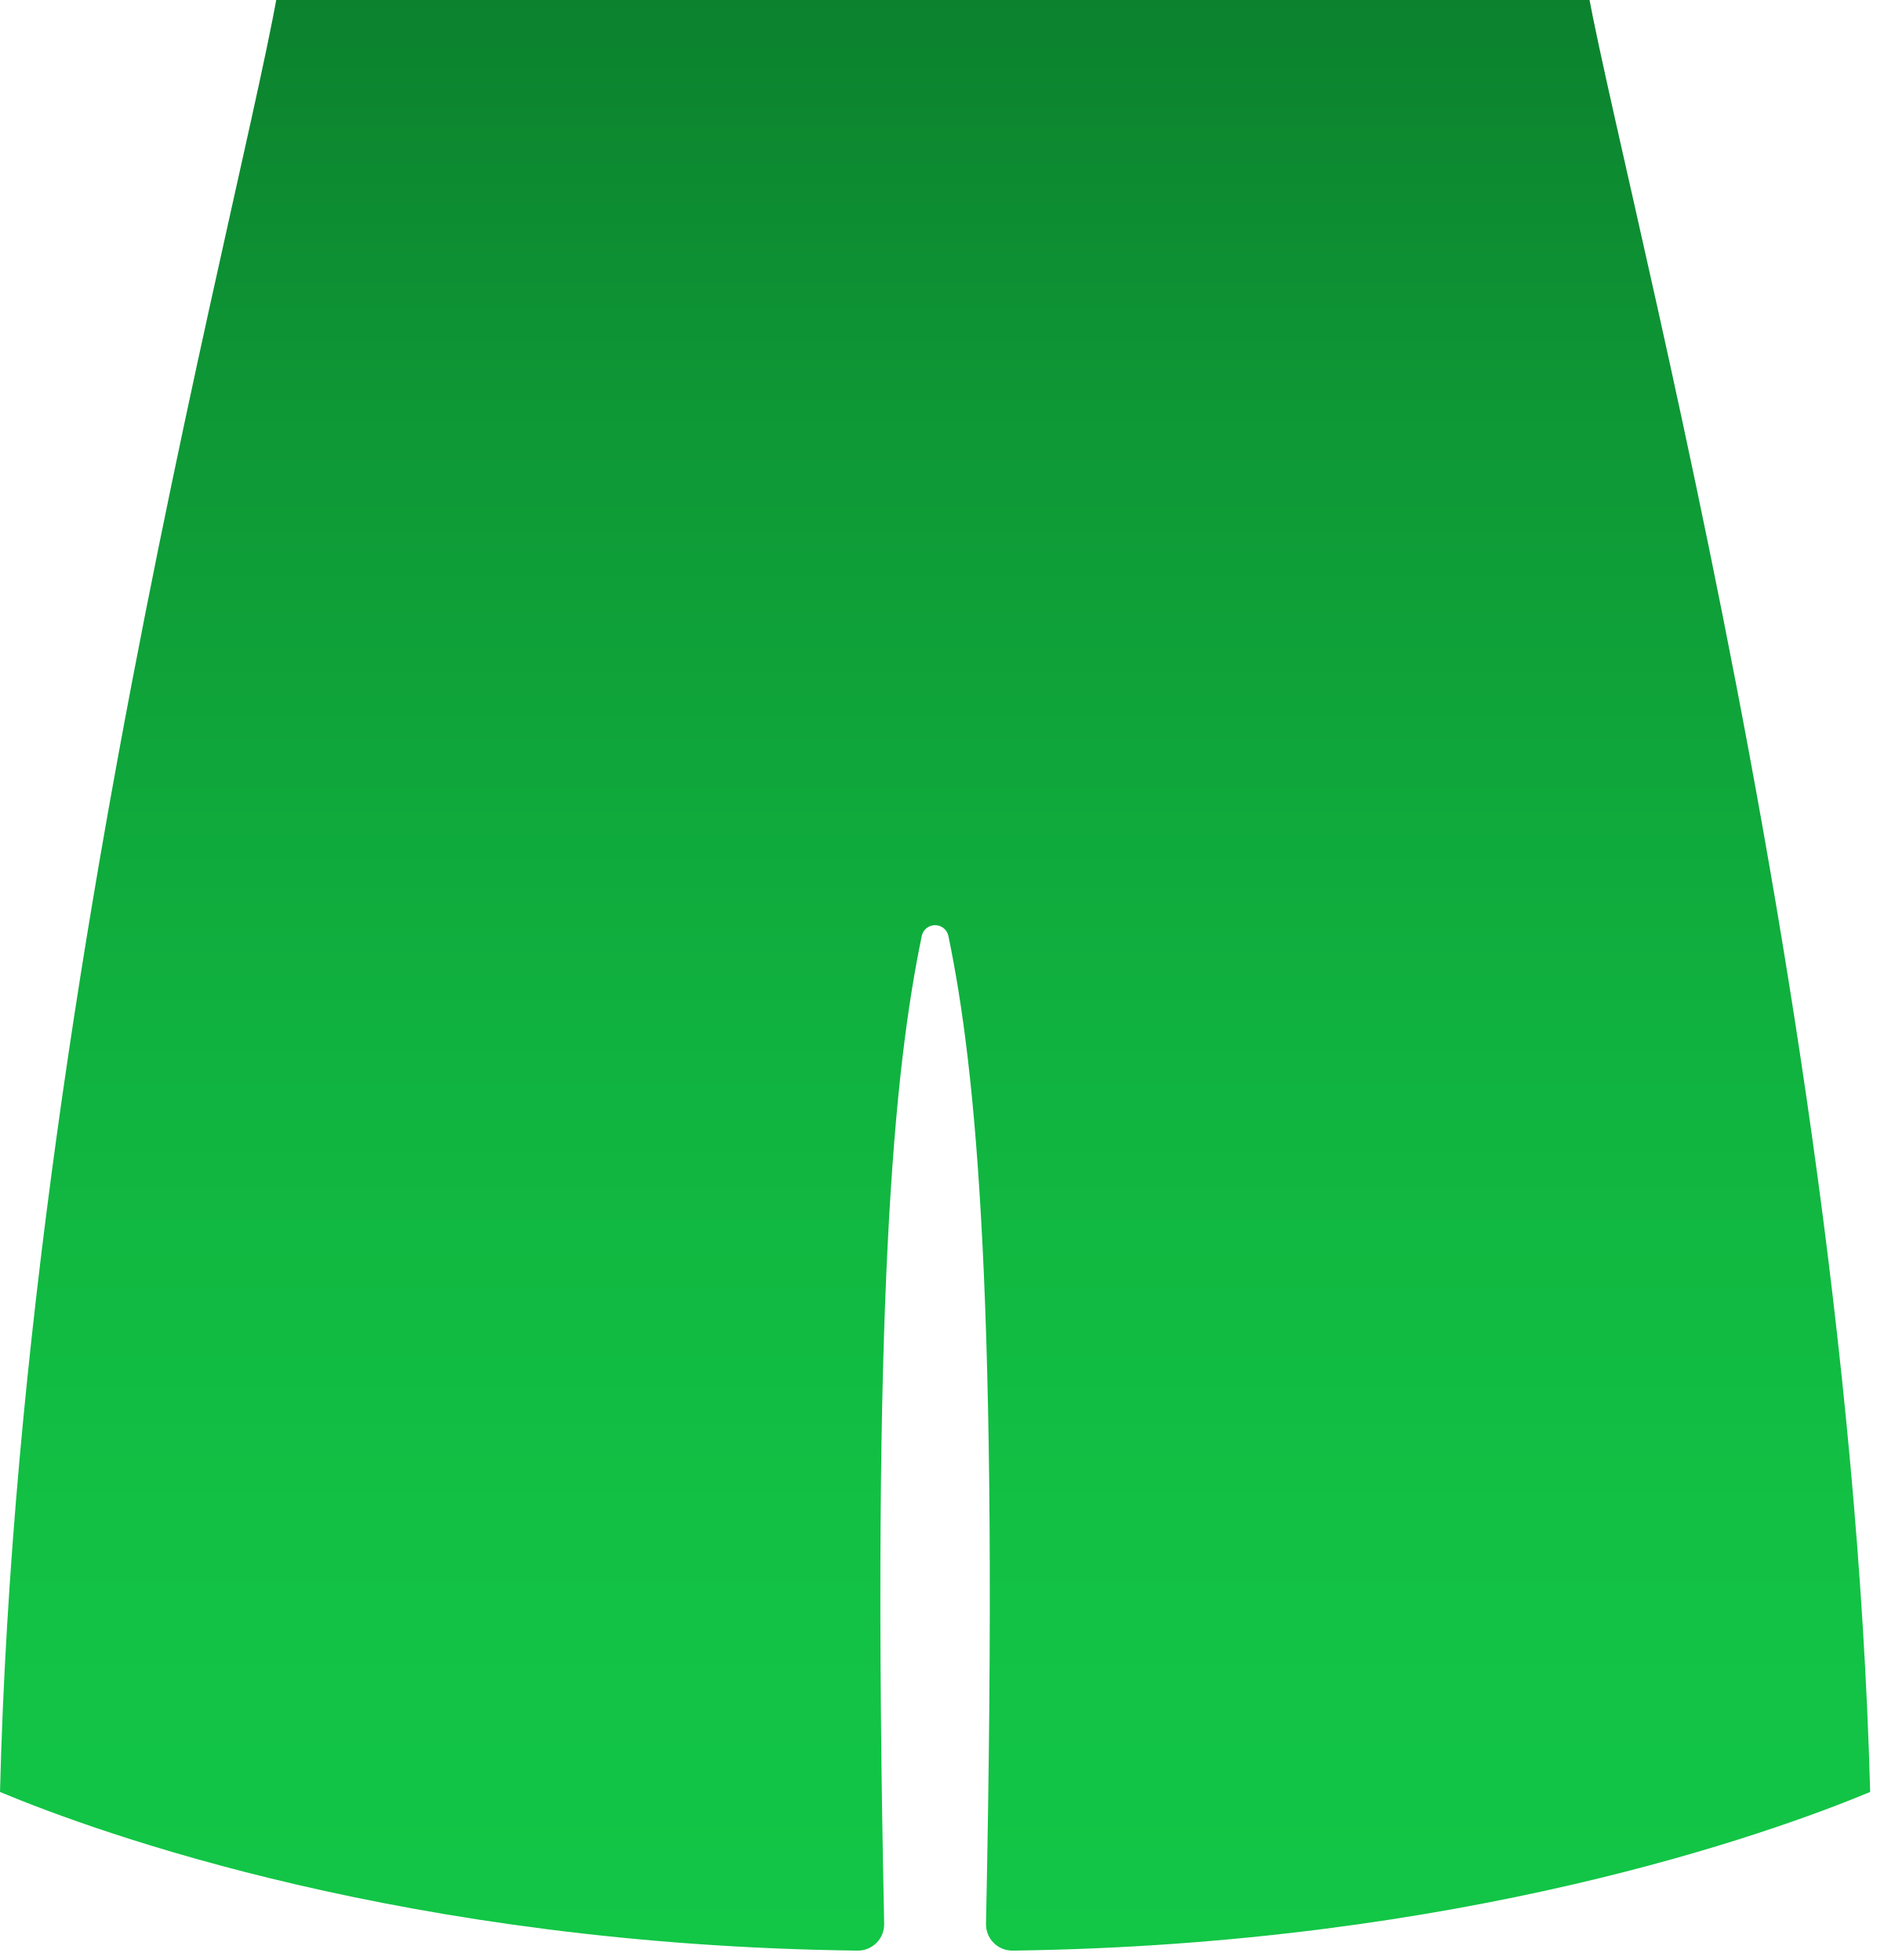
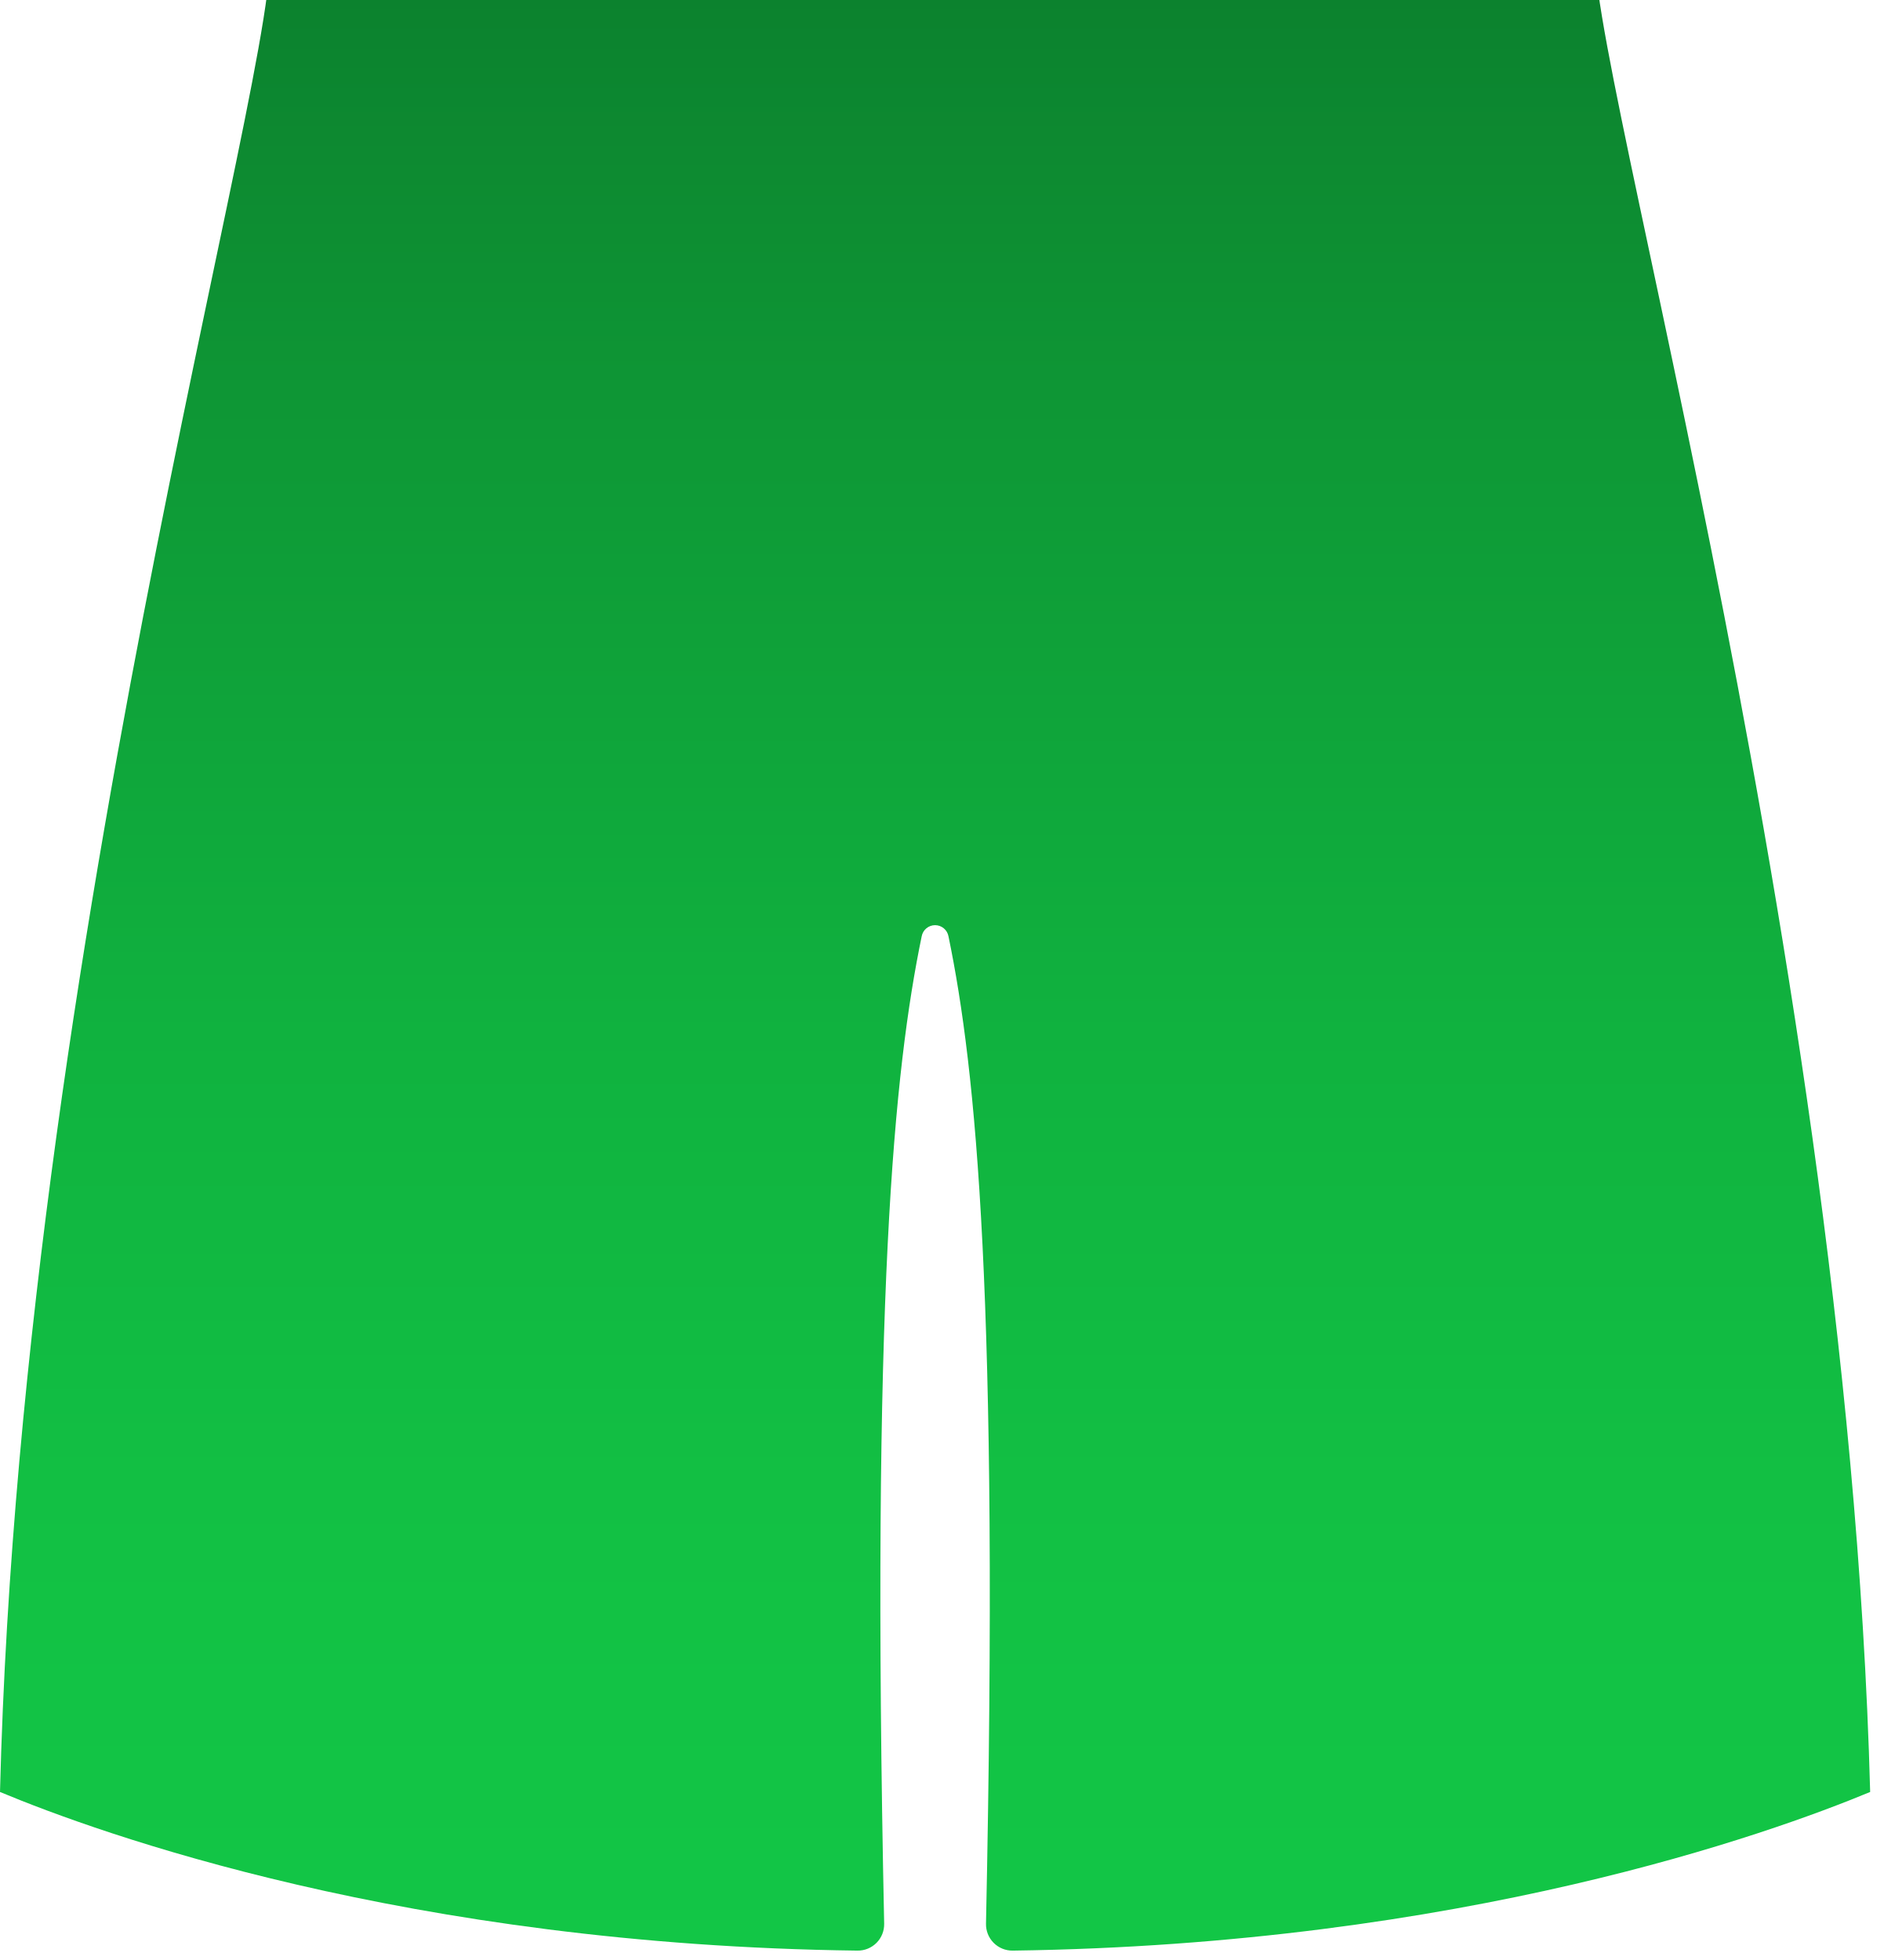
<svg xmlns="http://www.w3.org/2000/svg" width="123" height="128" viewBox="0 0 123 128" fill="none">
-   <path d="M103.39 -4.0L18.39 -4.0C19.99 -1.463 1.44 59.377 3.05176e-05 117.027C6.5 119.737 26.63 127.027 56 127.387C56.231 127.39 56.46 127.346 56.674 127.258C56.888 127.17 57.081 127.04 57.244 126.876C57.406 126.712 57.534 126.517 57.619 126.302C57.704 126.087 57.745 125.858 57.74 125.627C56.88 84.707 58.39 69.867 60.19 61.147C60.228 60.943 60.336 60.758 60.496 60.625C60.656 60.492 60.857 60.419 61.065 60.419C61.273 60.419 61.474 60.492 61.634 60.625C61.794 60.758 61.902 60.943 61.94 61.147C63.74 69.867 65.25 84.707 64.39 125.627C64.385 125.858 64.426 126.087 64.511 126.302C64.596 126.517 64.724 126.712 64.886 126.876C65.049 127.04 65.243 127.17 65.456 127.258C65.67 127.346 65.899 127.39 66.13 127.387C95.47 126.997 115.6 119.737 122.13 117.027C120.6 59.827 101.87 -1.943 103.39 -4.0Z" fill="url(#paint0_linear_127_323)" />
+   <path d="M104.39 -4.0L17.39 -4.0C19.99 -1.463 1.44 59.377 3.05176e-05 117.027C6.5 119.737 26.63 127.027 56 127.387C56.231 127.39 56.46 127.346 56.674 127.258C56.888 127.17 57.081 127.04 57.244 126.876C57.406 126.712 57.534 126.517 57.619 126.302C57.704 126.087 57.745 125.858 57.74 125.627C56.88 84.707 58.39 69.867 60.19 61.147C60.228 60.943 60.336 60.758 60.496 60.625C60.656 60.492 60.857 60.419 61.065 60.419C61.273 60.419 61.474 60.492 61.634 60.625C61.794 60.758 61.902 60.943 61.94 61.147C63.74 69.867 65.25 84.707 64.39 125.627C64.385 125.858 64.426 126.087 64.511 126.302C64.596 126.517 64.724 126.712 64.886 126.876C65.049 127.04 65.243 127.17 65.456 127.258C65.67 127.346 65.899 127.39 66.13 127.387C95.47 126.997 115.6 119.737 122.13 117.027C120.6 59.827 101.87 -1.943 104.39 -4.0Z" fill="url(#paint0_linear_127_323)" />
  <defs>
    <linearGradient id="paint0_linear_127_323" x1="61.04" y1="127.387" x2="61.04" y2="-0.003" gradientUnits="userSpaceOnUse">
      <stop stop-color="#12C646" />
      <stop offset="0.21" stop-color="#12C144" />
      <stop offset="0.47" stop-color="#10B23F" />
      <stop offset="0.77" stop-color="#0E9936" />
      <stop offset="1" stop-color="#0C822E" />
    </linearGradient>
  </defs>
</svg>
